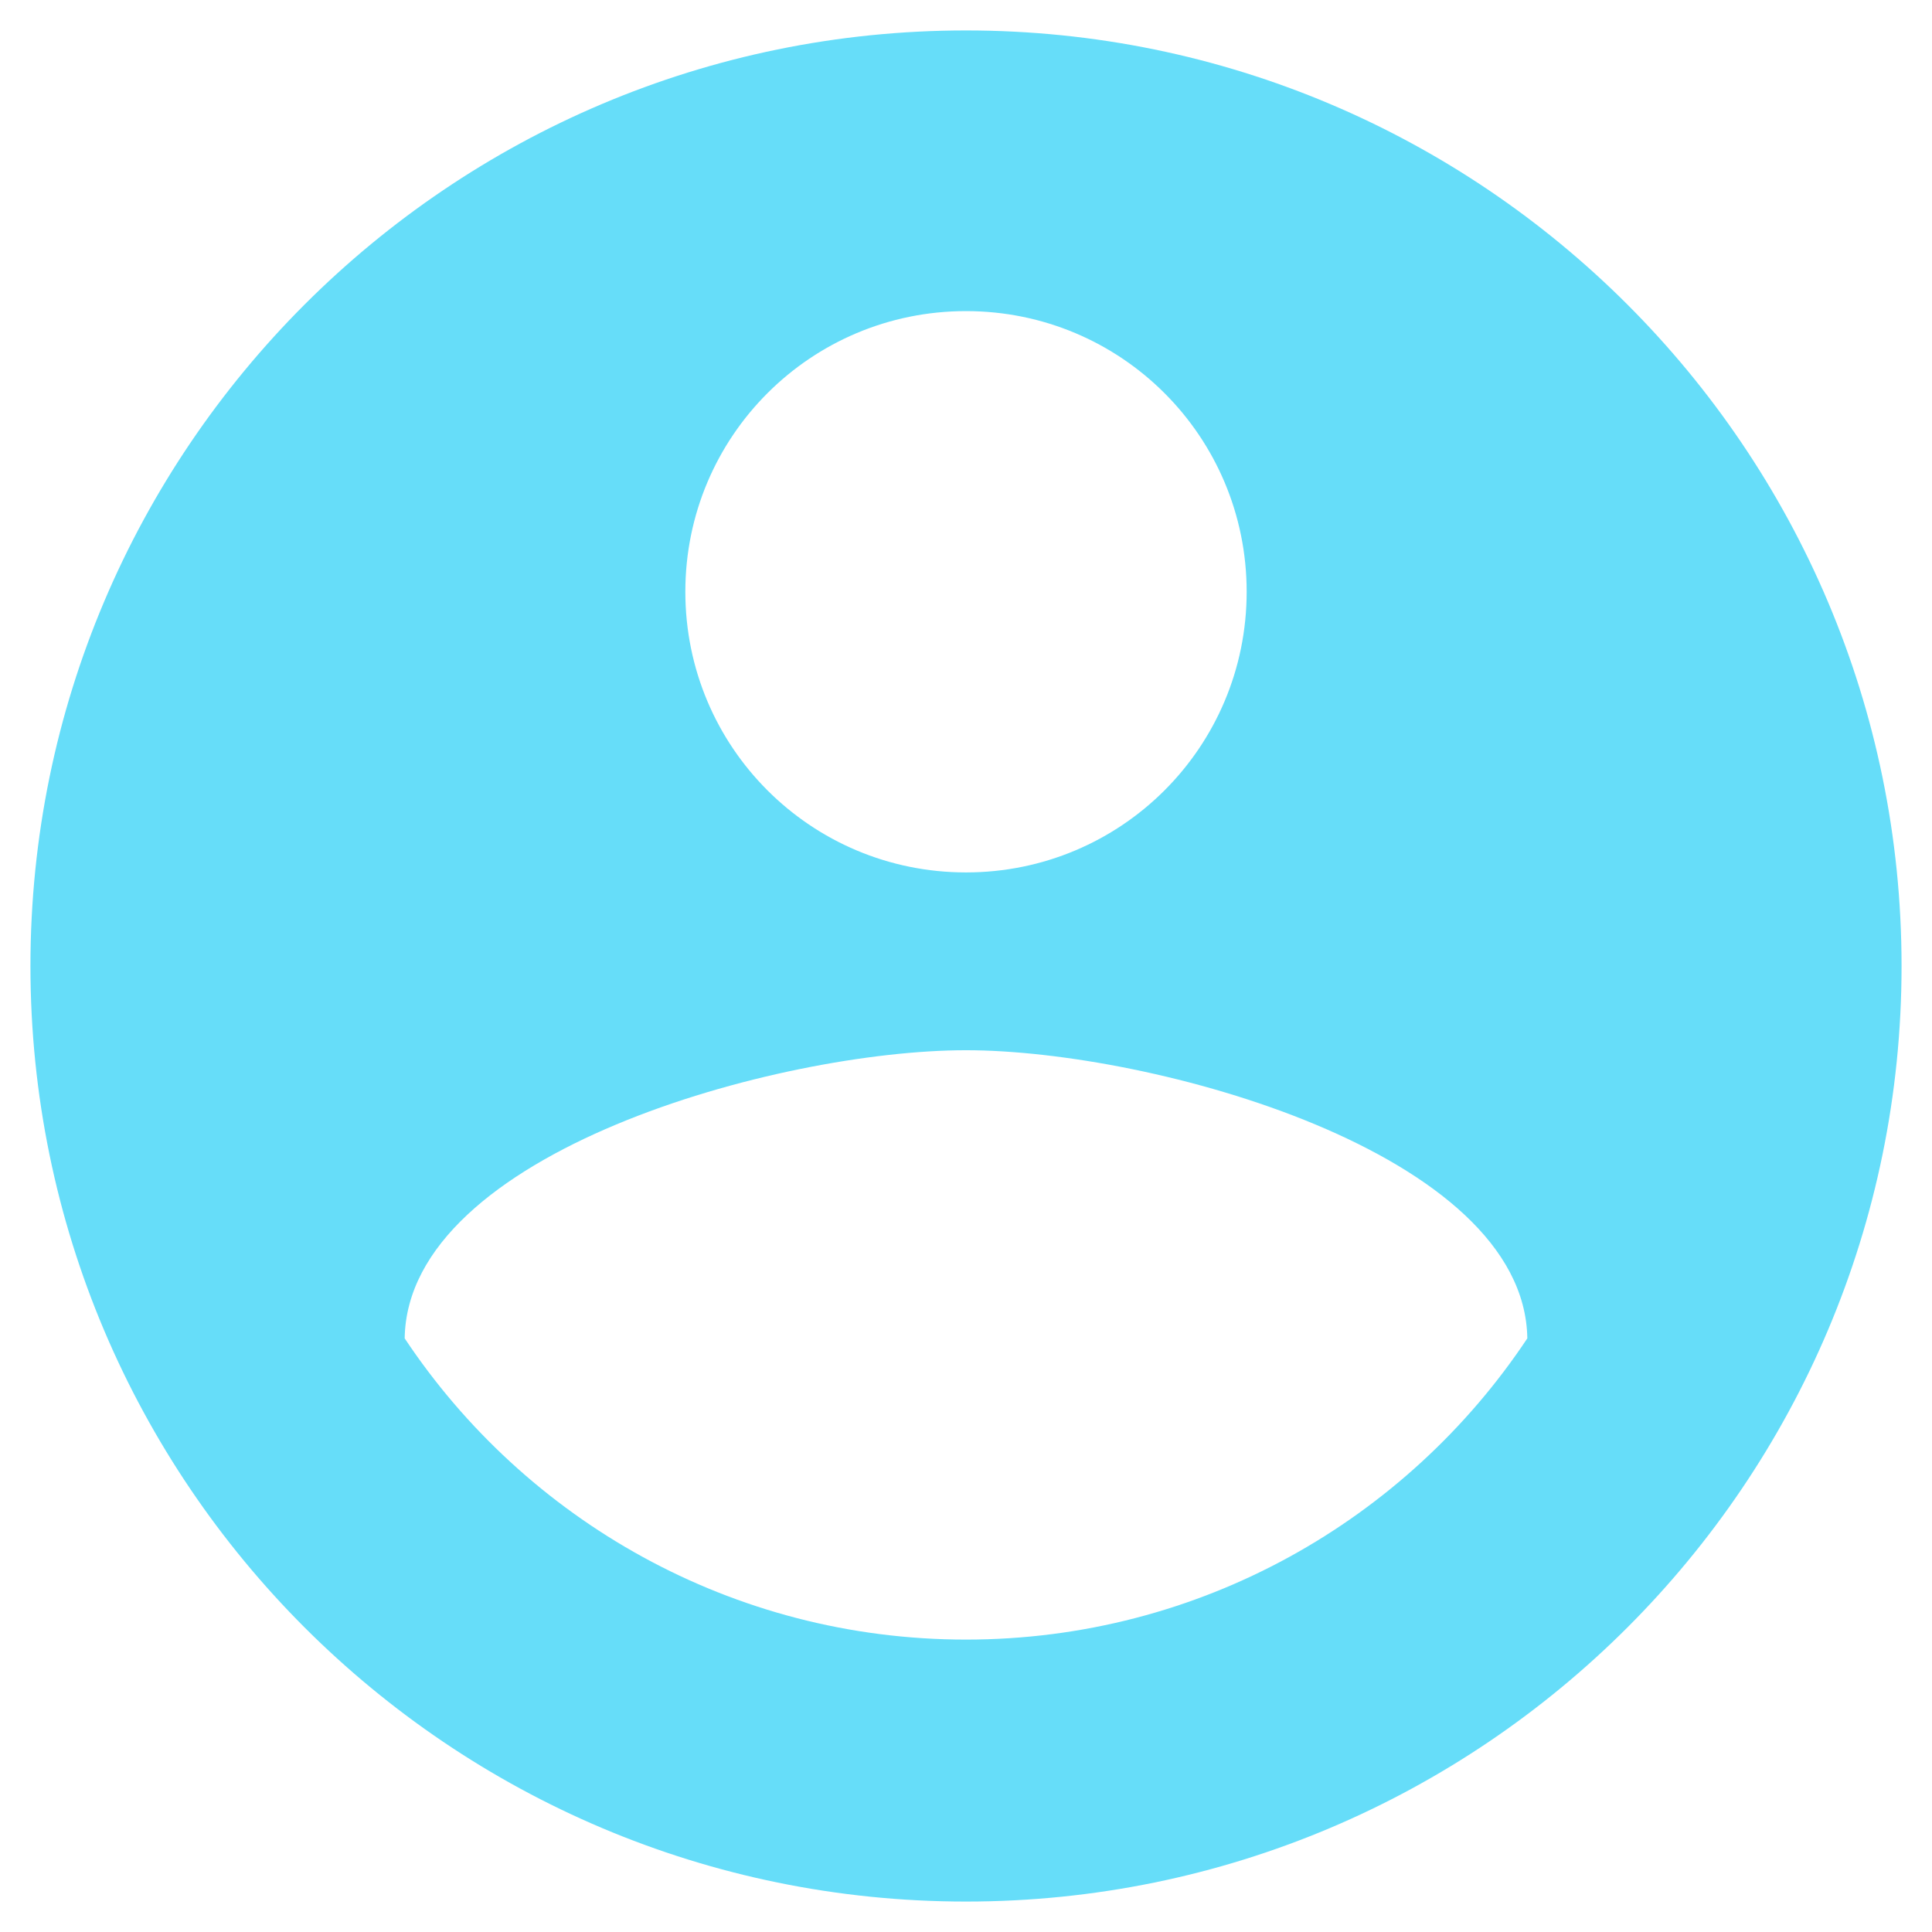
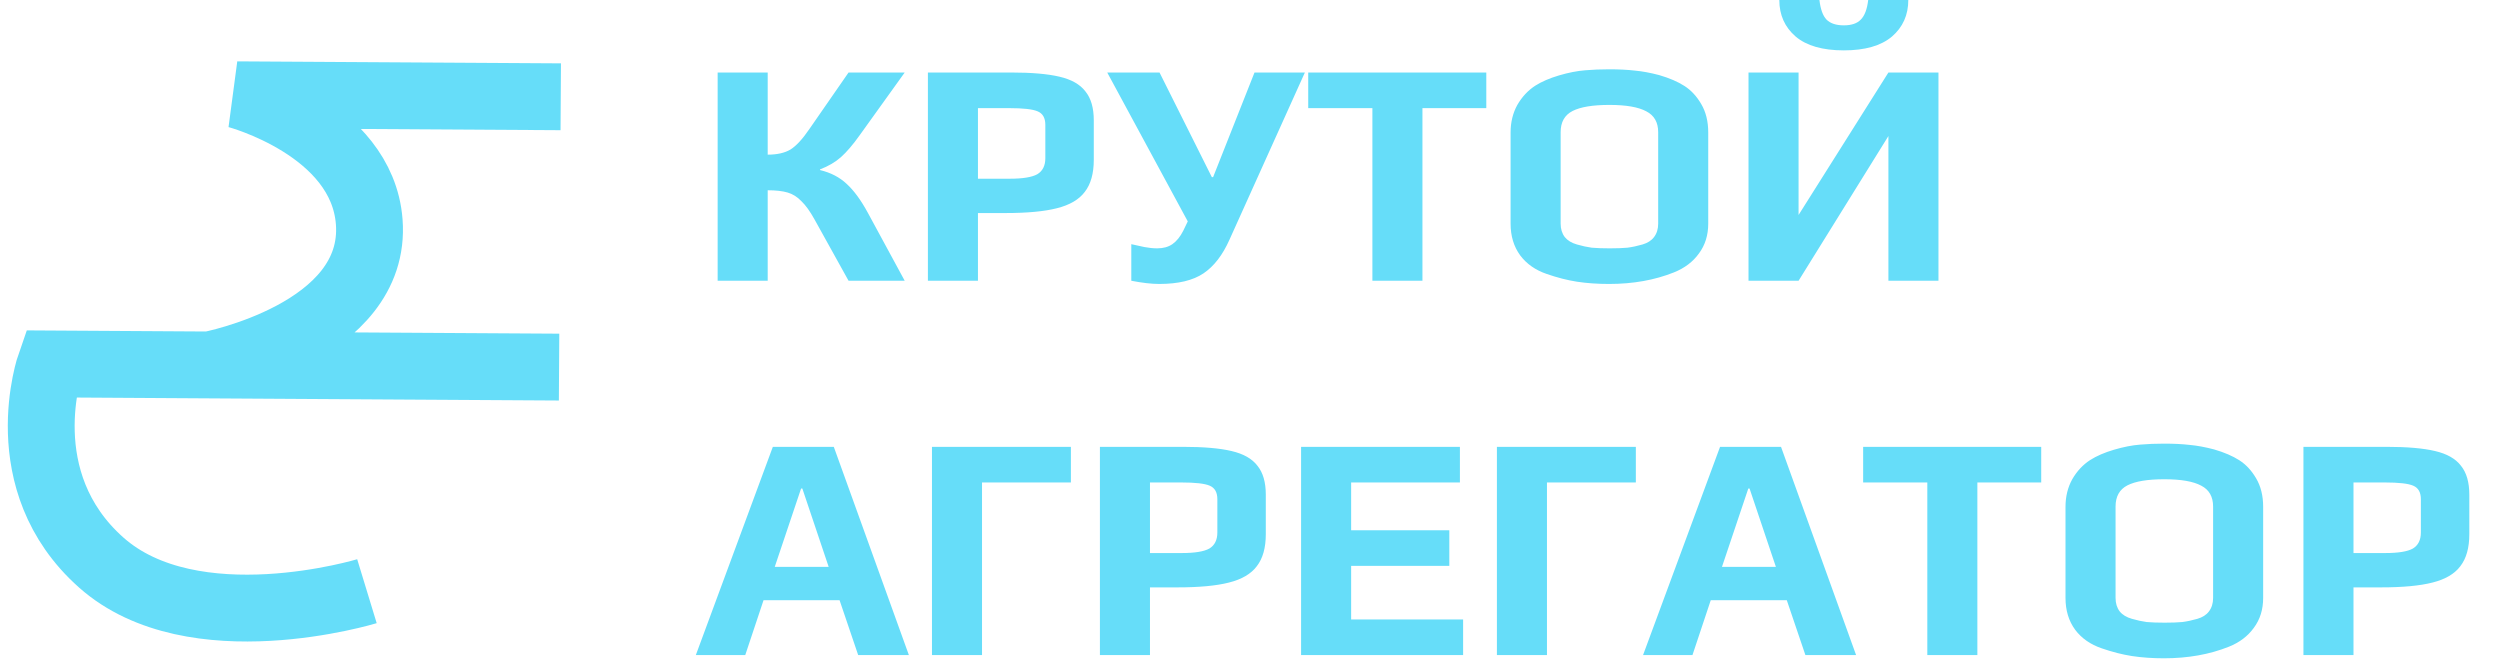
- <svg xmlns="http://www.w3.org/2000/svg" width="37" height="37" viewBox="0 0 37 37" fill="none">
-   <path d="M18.5 0.583C8.61 0.583 0.583 8.61 0.583 18.5C0.583 28.39 8.61 36.417 18.5 36.417C28.39 36.417 36.417 28.39 36.417 18.5C36.417 8.61 28.39 0.583 18.5 0.583ZM18.5 5.958C21.474 5.958 23.875 8.359 23.875 11.333C23.875 14.307 21.474 16.708 18.5 16.708C15.526 16.708 13.125 14.307 13.125 11.333C13.125 8.359 15.526 5.958 18.5 5.958ZM18.5 31.4C14.021 31.4 10.061 29.107 7.75 25.631C7.804 22.066 14.917 20.113 18.5 20.113C22.065 20.113 29.196 22.066 29.25 25.631C26.939 29.107 22.979 31.4 18.5 31.4Z" fill="#66DDF9" />
+ <svg xmlns="http://www.w3.org/2000/svg" width="187" height="50" viewBox="0 0 187 50" fill="none">
+   <path d="M53.68 5.424H57.424V11.568C58.128 11.568 58.696 11.44 59.128 11.184C59.56 10.912 60.032 10.4 60.544 9.648L63.472 5.424H67.672L64.312 10.104C63.8 10.824 63.328 11.376 62.896 11.76C62.48 12.128 61.96 12.432 61.336 12.672V12.72C62.136 12.912 62.8 13.256 63.328 13.752C63.872 14.248 64.4 14.968 64.912 15.912L67.672 21H63.472L60.928 16.416C60.592 15.808 60.264 15.352 59.944 15.048C59.64 14.728 59.296 14.512 58.912 14.4C58.528 14.288 58.032 14.232 57.424 14.232V21H53.68V5.424ZM69.407 5.424H75.647C77.167 5.424 78.367 5.528 79.247 5.736C80.143 5.944 80.791 6.312 81.191 6.84C81.607 7.352 81.815 8.072 81.815 9V11.952C81.815 12.976 81.591 13.776 81.143 14.352C80.711 14.928 80.015 15.336 79.055 15.576C78.111 15.816 76.831 15.936 75.215 15.936H73.151V21H69.407V5.424ZM75.527 13.368C76.503 13.368 77.191 13.256 77.591 13.032C77.991 12.792 78.191 12.392 78.191 11.832V9.336C78.191 8.824 77.999 8.488 77.615 8.328C77.247 8.168 76.535 8.088 75.479 8.088H73.151V13.368H75.527ZM86.709 21.24C86.133 21.24 85.437 21.16 84.621 21V18.264C84.957 18.344 85.285 18.416 85.605 18.48C85.941 18.544 86.261 18.576 86.565 18.576C87.013 18.576 87.389 18.472 87.693 18.264C88.013 18.04 88.285 17.704 88.509 17.256L88.845 16.56L82.821 5.424H86.733L90.645 13.248H90.741L93.837 5.424H97.605L91.965 17.928C91.453 19.08 90.805 19.92 90.021 20.448C89.237 20.976 88.133 21.24 86.709 21.24ZM102.655 8.088H97.855V5.424H111.175V8.088H106.399V21H102.655V8.088ZM120.36 21.24C119.496 21.24 118.696 21.184 117.96 21.072C117.24 20.96 116.488 20.768 115.704 20.496C114.856 20.208 114.192 19.744 113.712 19.104C113.232 18.448 112.992 17.656 112.992 16.728V9.912C112.992 9.144 113.16 8.456 113.496 7.848C113.848 7.24 114.296 6.76 114.84 6.408C115.32 6.104 115.912 5.848 116.616 5.64C117.32 5.432 117.976 5.304 118.584 5.256C119.144 5.208 119.736 5.184 120.36 5.184C121.096 5.184 121.736 5.216 122.28 5.28C122.824 5.328 123.432 5.44 124.104 5.616C124.872 5.84 125.504 6.112 126 6.432C126.496 6.752 126.912 7.2 127.248 7.776C127.6 8.368 127.776 9.08 127.776 9.912V16.728C127.776 17.592 127.544 18.336 127.08 18.96C126.632 19.584 126.008 20.056 125.208 20.376C123.768 20.952 122.152 21.24 120.36 21.24ZM120.408 18.576C120.936 18.576 121.376 18.56 121.728 18.528C122.096 18.48 122.472 18.4 122.856 18.288C123.24 18.176 123.528 17.992 123.72 17.736C123.928 17.464 124.032 17.128 124.032 16.728V9.888C124.032 9.152 123.736 8.632 123.144 8.328C122.552 8.008 121.632 7.848 120.384 7.848C119.136 7.848 118.216 8 117.624 8.304C117.032 8.608 116.736 9.136 116.736 9.888V16.728C116.736 17.128 116.84 17.464 117.048 17.736C117.256 17.992 117.56 18.176 117.96 18.288C118.344 18.4 118.712 18.48 119.064 18.528C119.432 18.56 119.88 18.576 120.408 18.576ZM130.789 5.424H134.533V16.08L141.253 5.424H144.997V21H141.253V10.176L134.533 21H130.789V5.424ZM137.917 3.768C136.333 3.768 135.133 3.424 134.317 2.736C133.501 2.032 133.093 1.12 133.093 -1.43051e-06H136.093C136.173 0.688 136.349 1.176 136.621 1.464C136.909 1.752 137.341 1.896 137.917 1.896C138.493 1.896 138.917 1.752 139.189 1.464C139.477 1.176 139.661 0.688 139.741 -1.43051e-06H142.741C142.741 1.12 142.333 2.032 141.517 2.736C140.701 3.424 139.501 3.768 137.917 3.768ZM57.808 33.424H62.368L67.984 49H64.192L62.8 44.896H57.112L55.744 49H52.048L57.808 33.424ZM61.984 42.4L60.016 36.544H59.92L57.952 42.4H61.984ZM69.711 33.424H80.103V36.088H73.455V49H69.711V33.424ZM82.274 33.424H88.514C90.034 33.424 91.234 33.528 92.114 33.736C93.01 33.944 93.658 34.312 94.058 34.84C94.474 35.352 94.682 36.072 94.682 37V39.952C94.682 40.976 94.458 41.776 94.01 42.352C93.578 42.928 92.882 43.336 91.922 43.576C90.978 43.816 89.698 43.936 88.082 43.936H86.018V49H82.274V33.424ZM88.394 41.368C89.37 41.368 90.058 41.256 90.458 41.032C90.858 40.792 91.058 40.392 91.058 39.832V37.336C91.058 36.824 90.866 36.488 90.482 36.328C90.114 36.168 89.402 36.088 88.346 36.088H86.018V41.368H88.394ZM97.321 33.424H109.201V36.088H101.065V39.664H108.409V42.328H101.065V46.336H109.441V49H97.321V33.424ZM111.969 33.424H122.361V36.088H115.713V49H111.969V33.424ZM128.66 33.424H133.22L138.836 49H135.044L133.652 44.896H127.964L126.596 49H122.9L128.66 33.424ZM132.836 42.4L130.868 36.544H130.772L128.804 42.4H132.836ZM144.163 36.088H139.363V33.424H152.683V36.088H147.907V49H144.163V36.088ZM161.868 49.24C161.004 49.24 160.204 49.184 159.468 49.072C158.748 48.96 157.996 48.768 157.212 48.496C156.364 48.208 155.7 47.744 155.22 47.104C154.74 46.448 154.5 45.656 154.5 44.728V37.912C154.5 37.144 154.668 36.456 155.004 35.848C155.356 35.24 155.804 34.76 156.348 34.408C156.828 34.104 157.42 33.848 158.124 33.64C158.828 33.432 159.484 33.304 160.092 33.256C160.652 33.208 161.244 33.184 161.868 33.184C162.604 33.184 163.244 33.216 163.788 33.28C164.332 33.328 164.94 33.44 165.612 33.616C166.38 33.84 167.012 34.112 167.508 34.432C168.004 34.752 168.42 35.2 168.756 35.776C169.108 36.368 169.284 37.08 169.284 37.912V44.728C169.284 45.592 169.052 46.336 168.588 46.96C168.14 47.584 167.516 48.056 166.716 48.376C165.276 48.952 163.66 49.24 161.868 49.24ZM161.916 46.576C162.444 46.576 162.884 46.56 163.236 46.528C163.604 46.48 163.98 46.4 164.364 46.288C164.748 46.176 165.036 45.992 165.228 45.736C165.436 45.464 165.54 45.128 165.54 44.728V37.888C165.54 37.152 165.244 36.632 164.652 36.328C164.06 36.008 163.14 35.848 161.892 35.848C160.644 35.848 159.724 36 159.132 36.304C158.54 36.608 158.244 37.136 158.244 37.888V44.728C158.244 45.128 158.348 45.464 158.556 45.736C158.764 45.992 159.068 46.176 159.468 46.288C159.852 46.4 160.22 46.48 160.572 46.528C160.94 46.56 161.388 46.576 161.916 46.576ZM172.297 33.424H178.537C180.057 33.424 181.257 33.528 182.137 33.736C183.033 33.944 183.681 34.312 184.081 34.84C184.497 35.352 184.705 36.072 184.705 37V39.952C184.705 40.976 184.481 41.776 184.033 42.352C183.601 42.928 182.905 43.336 181.945 43.576C181.001 43.816 179.721 43.936 178.105 43.936H176.041V49H172.297V33.424ZM178.417 41.368C179.393 41.368 180.081 41.256 180.481 41.032C180.881 40.792 181.081 40.392 181.081 39.832V37.336C181.081 36.824 180.889 36.488 180.505 36.328C180.137 36.168 179.425 36.088 178.369 36.088H176.041V41.368H178.417Z" fill="#66DDF9" />
+   <path d="M27.447 44.221C27.447 44.221 14.451 48.185 7.571 42.077C0.691 35.968 3.771 27.224 3.771 27.224L15.661 27.298M15.661 27.298L27.551 27.371L41.819 27.459M15.661 27.298C15.661 27.298 28.258 24.896 27.618 16.587C27.076 9.555 17.732 7.09 17.732 7.09L41.944 7.239" stroke="#66DDF9" stroke-width="5" />
</svg>
